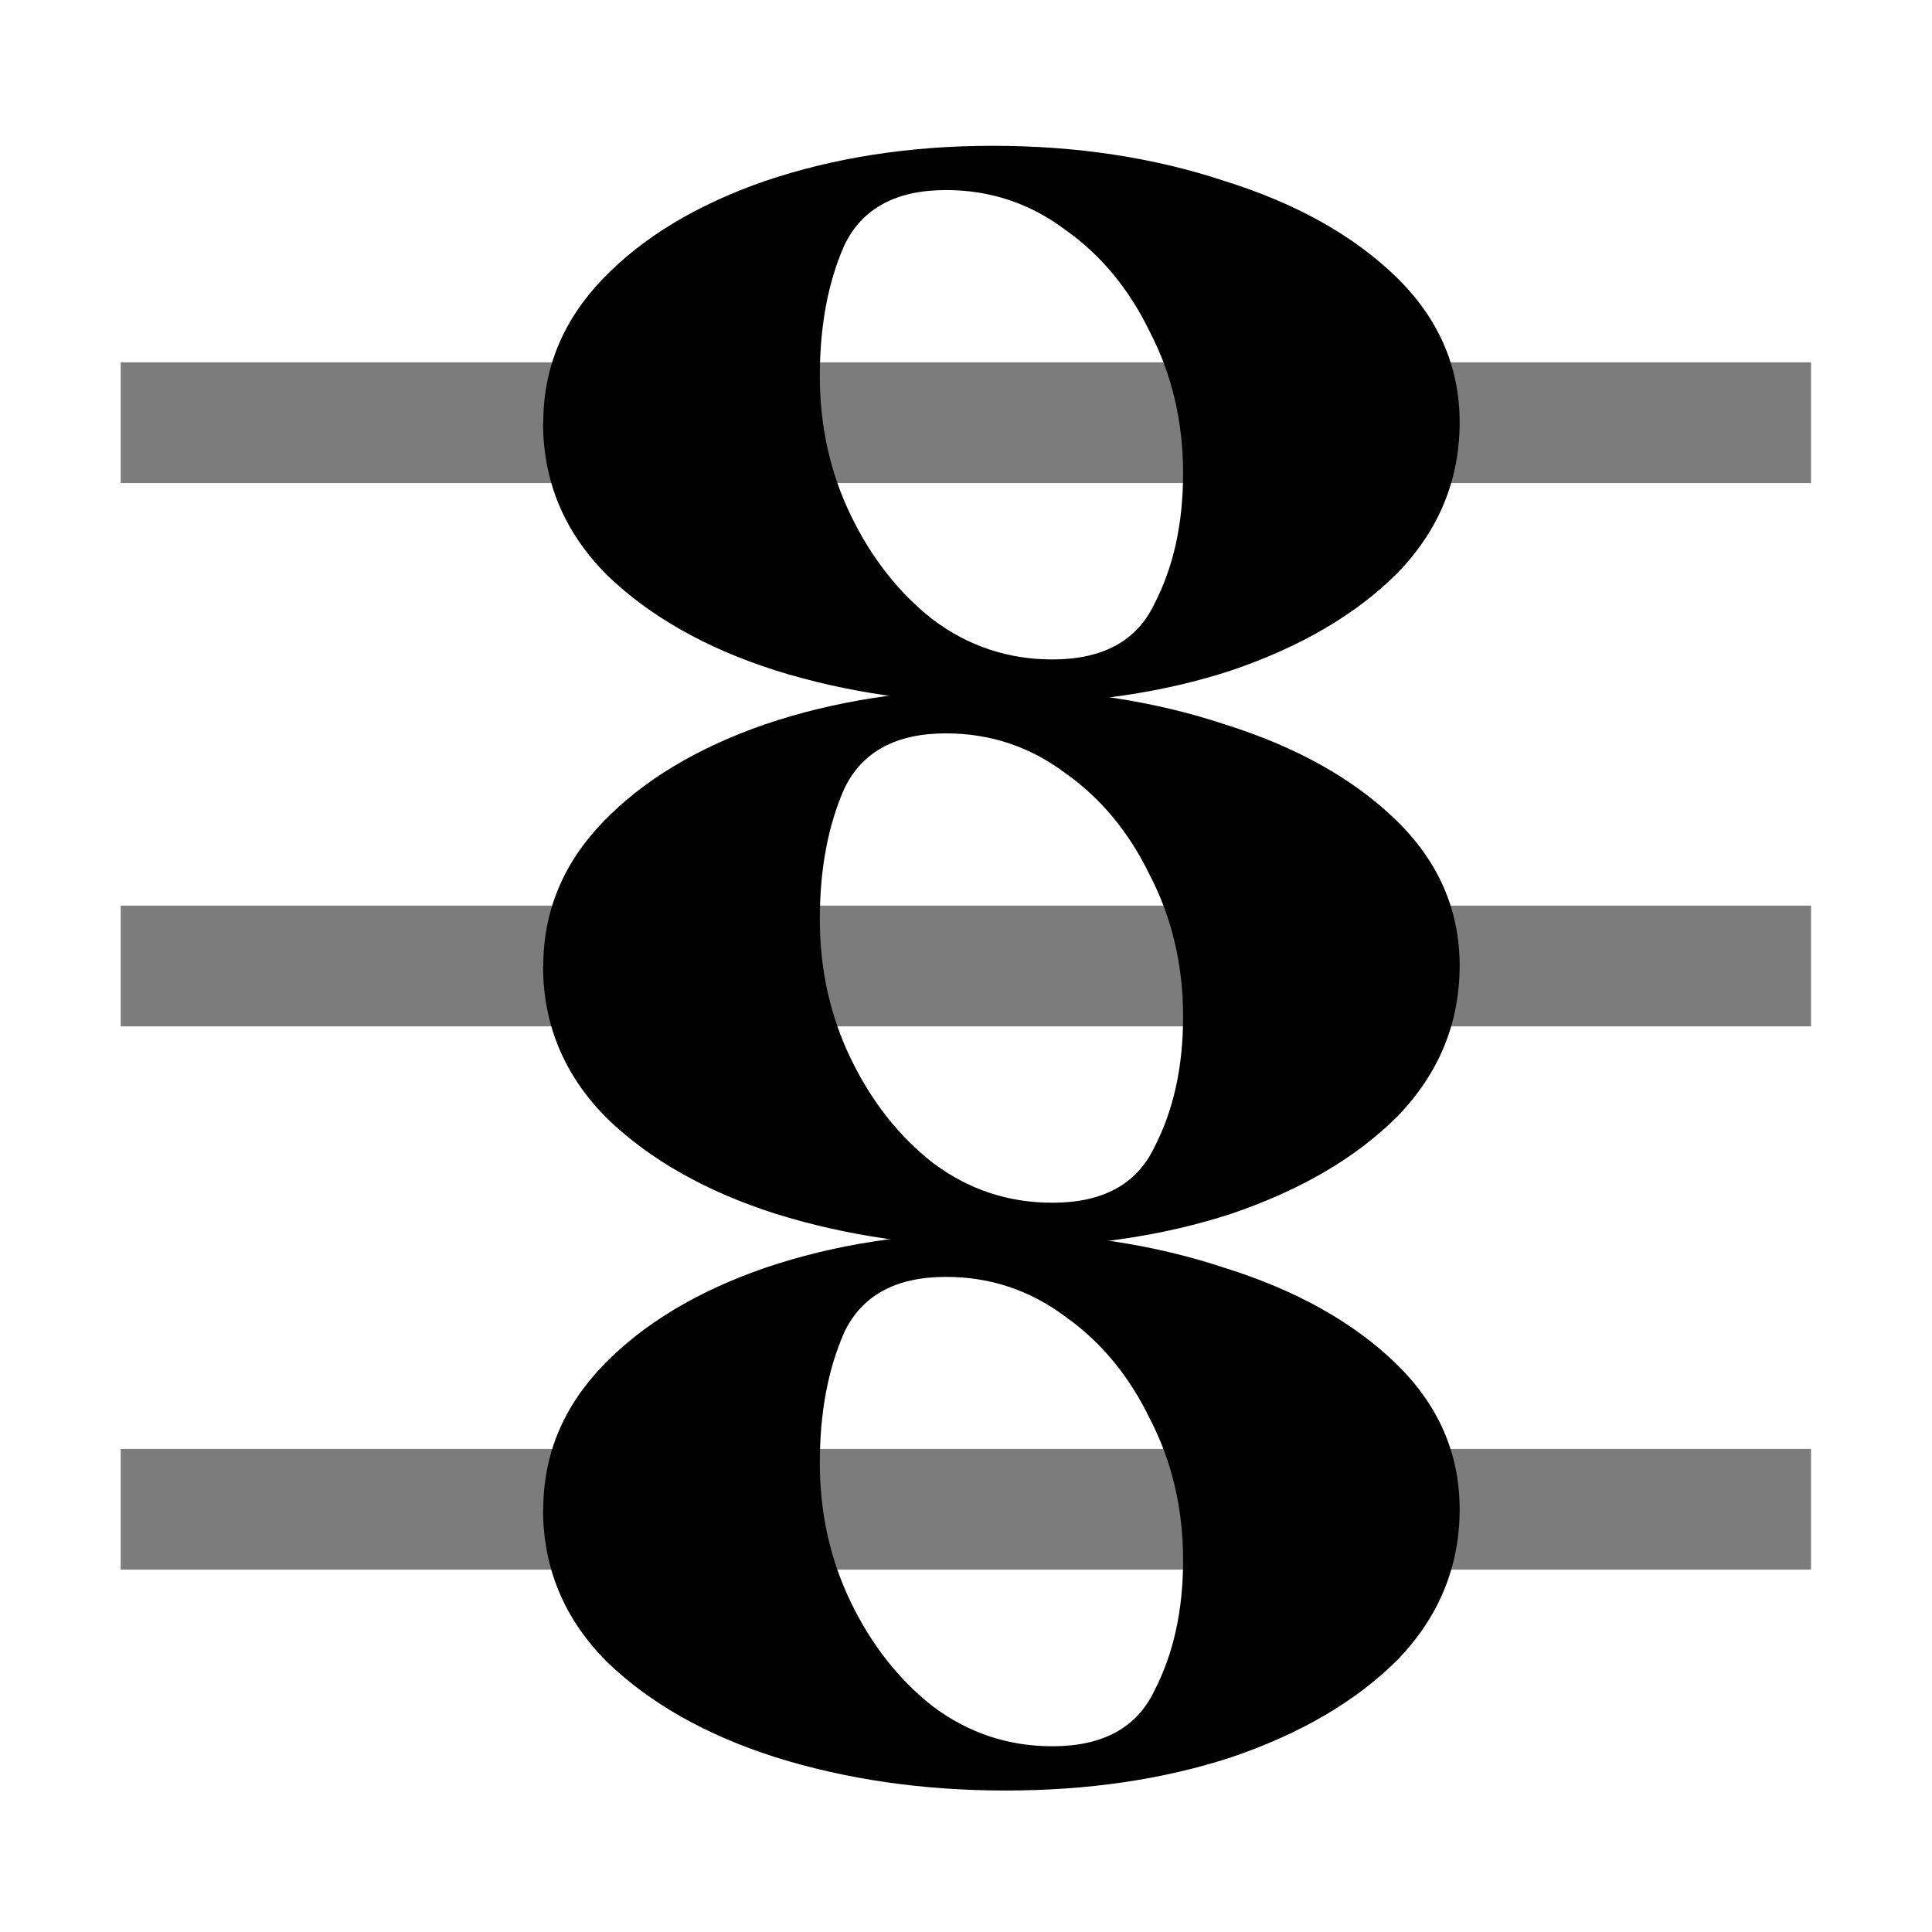
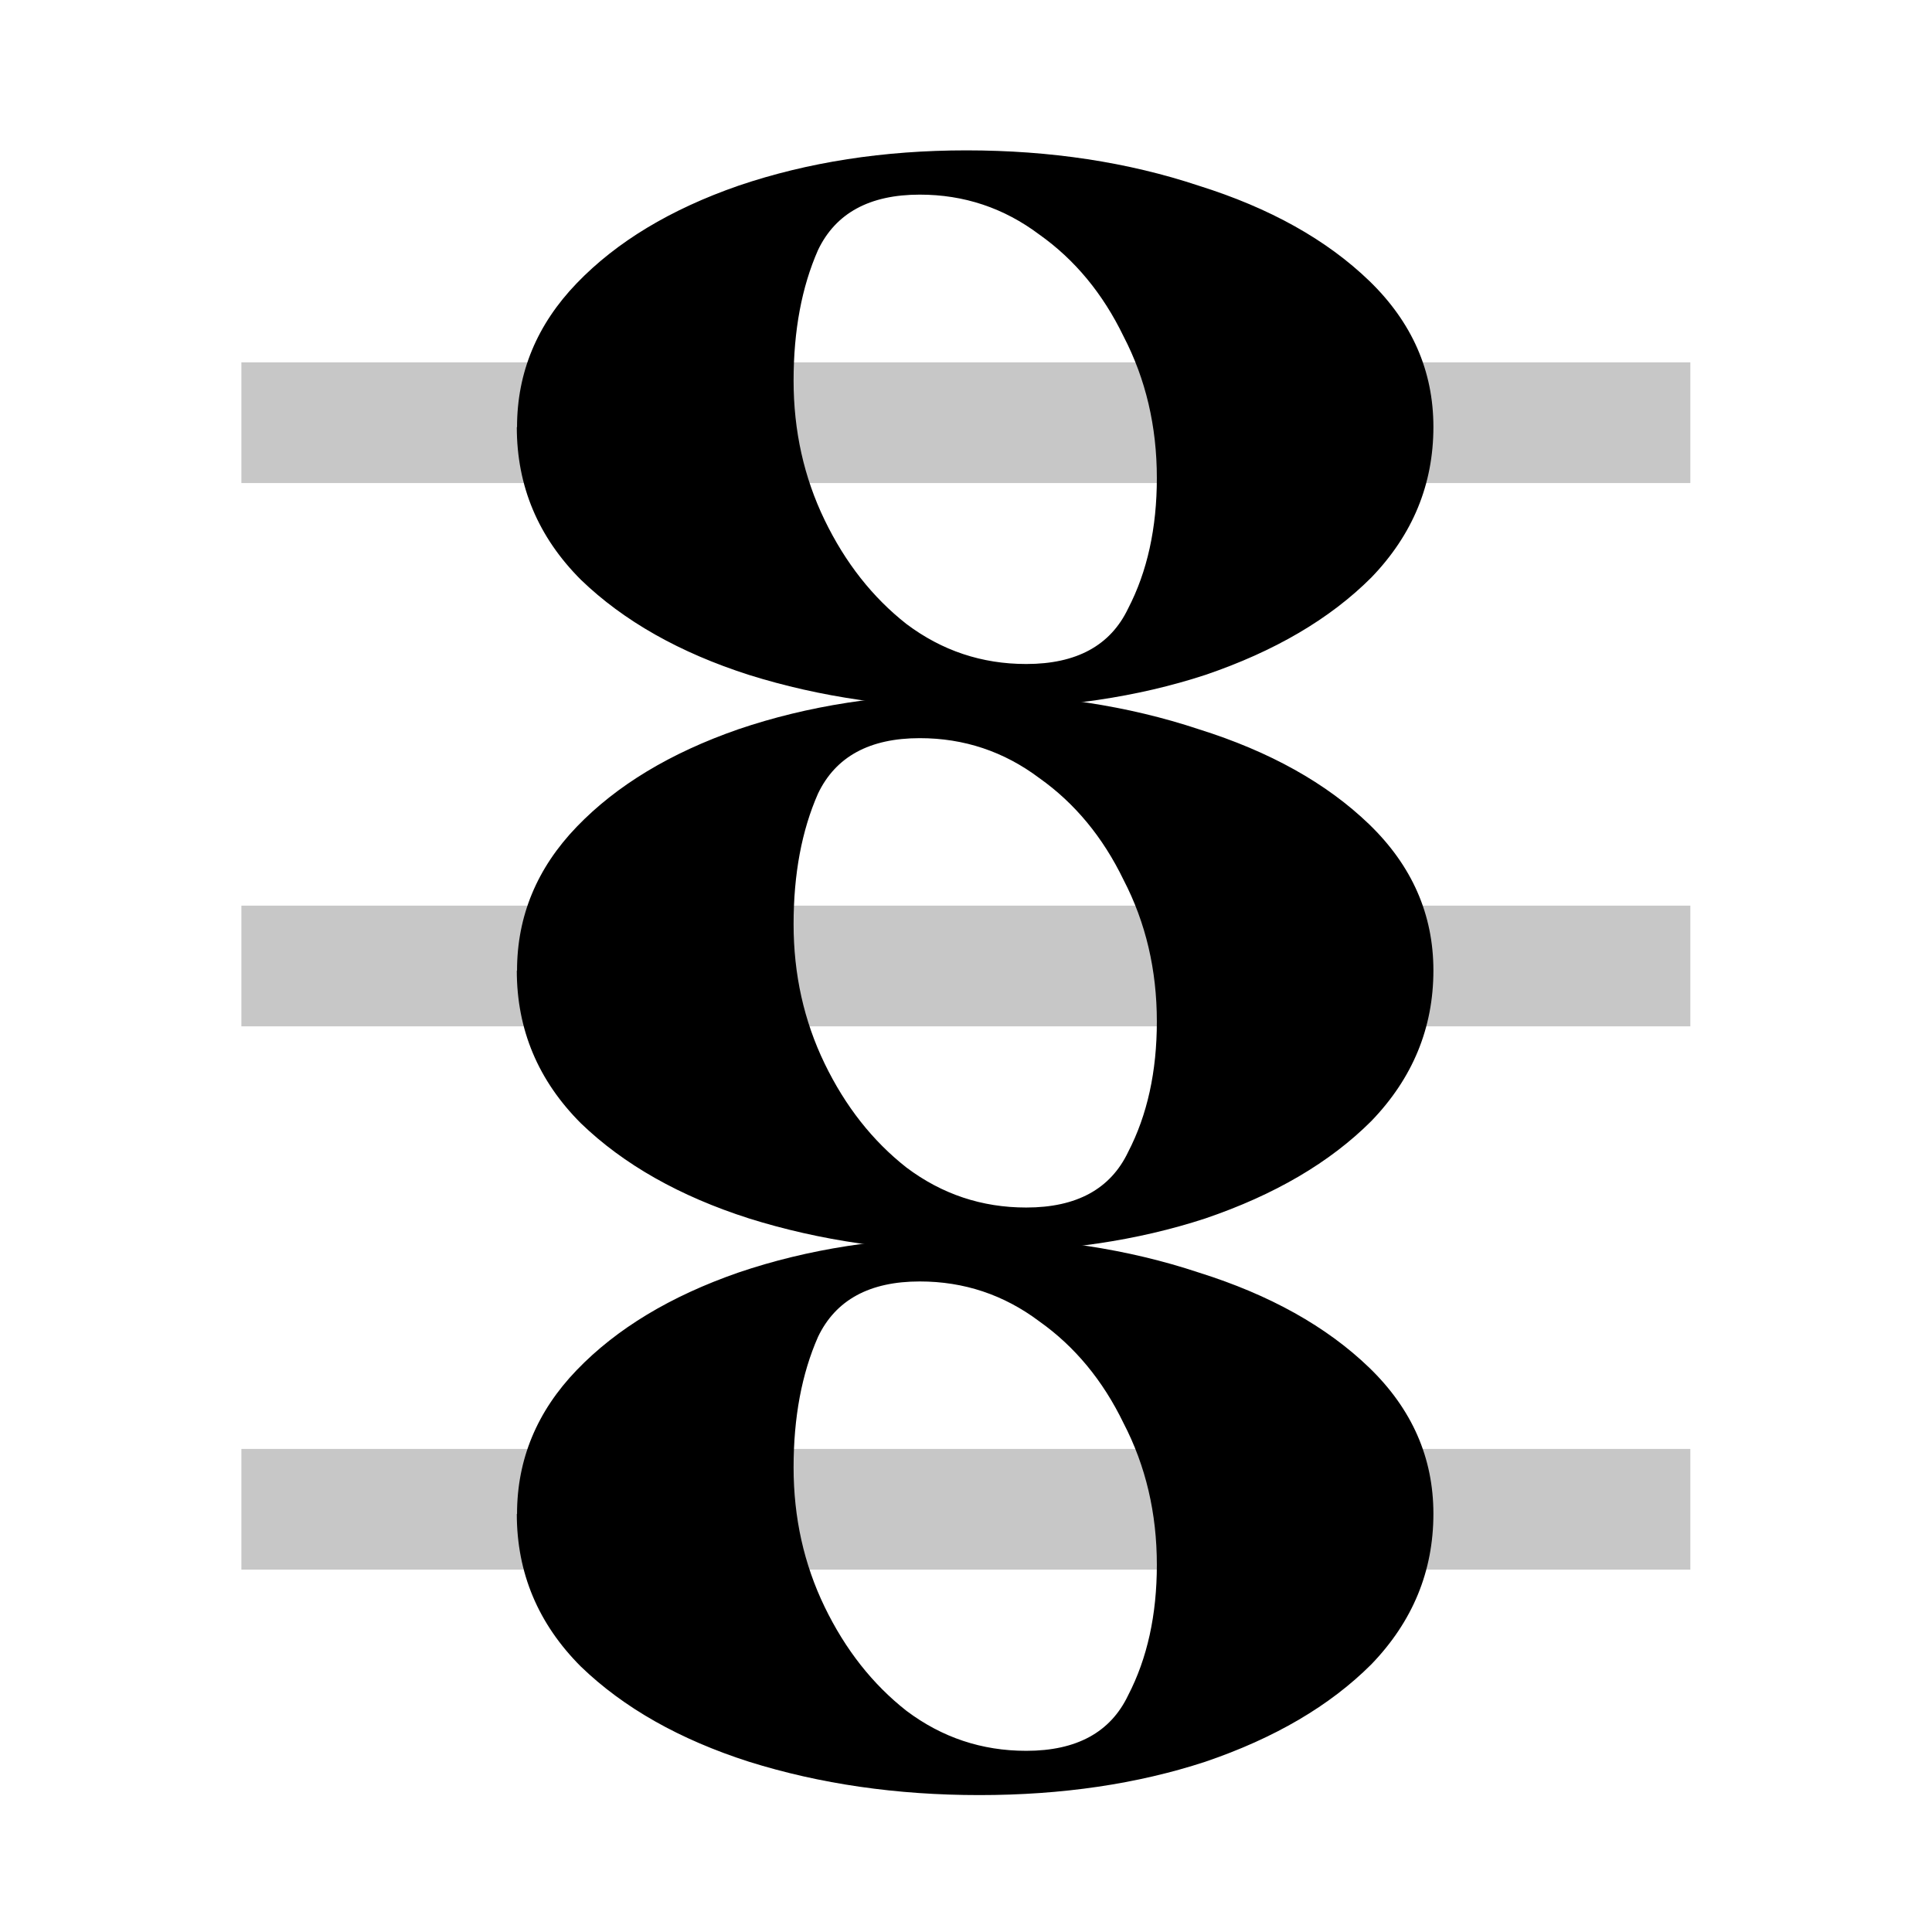
<svg xmlns="http://www.w3.org/2000/svg" width="32" height="32" viewBox="0 0 8.467 8.467" version="1.1" id="svg5">
  <defs id="defs2" />
  <g id="layer1" transform="translate(-40.9681,-41.52903)">
    <g aria-label="𝅝𝄞" id="text2168" style="font-size:10.583px;line-height:1.25;letter-spacing:0px;word-spacing:0px;stroke-width:0.265">
-       <path d="m 43.349,43.381 q 0,-0.359 0.262,-0.631 0.262,-0.272 0.708,-0.427 0.456,-0.155 0.999,-0.155 0.553,0 1.019,0.155 0.466,0.146 0.747,0.417 0.281,0.272 0.281,0.64 0,0.378 -0.272,0.66 -0.272,0.272 -0.728,0.427 -0.446,0.146 -0.99,0.146 -0.543,0 -1.009,-0.146 -0.456,-0.146 -0.737,-0.417 -0.281,-0.281 -0.281,-0.669 z m 2.232,1.038 q 0.33,0 0.446,-0.243 0.126,-0.243 0.126,-0.572 0,-0.34 -0.146,-0.621 -0.136,-0.281 -0.369,-0.446 -0.233,-0.175 -0.524,-0.175 -0.33,0 -0.446,0.243 -0.107,0.243 -0.107,0.572 0,0.33 0.136,0.611 0.136,0.281 0.359,0.456 0.233,0.175 0.524,0.175 z" id="path823-47-1" style="font-size:10.583px;line-height:1.25;letter-spacing:0px;word-spacing:0px;stroke-width:0.243" />
-       <path d="m 43.349,45.762 q 0,-0.359 0.262,-0.631 0.262,-0.272 0.708,-0.427 0.456,-0.155 0.999,-0.155 0.553,0 1.019,0.155 0.466,0.146 0.747,0.417 0.281,0.272 0.281,0.64 0,0.378 -0.272,0.66 -0.272,0.272 -0.728,0.427 -0.446,0.146 -0.99,0.146 -0.543,0 -1.009,-0.146 -0.456,-0.146 -0.737,-0.417 -0.281,-0.281 -0.281,-0.669 z m 2.232,1.038 q 0.33,0 0.446,-0.243 0.126,-0.243 0.126,-0.572 0,-0.34 -0.146,-0.621 -0.136,-0.281 -0.369,-0.446 -0.233,-0.175 -0.524,-0.175 -0.33,0 -0.446,0.243 -0.107,0.243 -0.107,0.572 0,0.33 0.136,0.611 0.136,0.281 0.359,0.456 0.233,0.175 0.524,0.175 z" id="path823-47-1-1" style="font-size:10.583px;line-height:1.25;letter-spacing:0px;word-spacing:0px;stroke-width:0.243" />
-       <path d="m 43.349,48.144 q 0,-0.359 0.262,-0.631 0.262,-0.272 0.708,-0.427 0.456,-0.155 0.999,-0.155 0.553,0 1.019,0.155 0.466,0.146 0.747,0.417 0.281,0.272 0.281,0.64 0,0.378 -0.272,0.66 -0.272,0.272 -0.728,0.427 -0.446,0.146 -0.99,0.146 -0.543,0 -1.009,-0.146 -0.456,-0.146 -0.737,-0.417 -0.281,-0.281 -0.281,-0.669 z m 2.232,1.038 q 0.33,0 0.446,-0.243 0.126,-0.243 0.126,-0.572 0,-0.34 -0.146,-0.621 -0.136,-0.281 -0.369,-0.446 -0.233,-0.175 -0.524,-0.175 -0.33,0 -0.446,0.243 -0.107,0.243 -0.107,0.572 0,0.33 0.136,0.611 0.136,0.281 0.359,0.456 0.233,0.175 0.524,0.175 z" id="path823-47-1-5" style="font-size:10.583px;line-height:1.25;letter-spacing:0px;word-spacing:0px;stroke-width:0.243" />
-       <rect style="opacity:0.514;stroke-width:0.265;stroke-linejoin:round;stroke-dasharray:1.06, 0.265" id="rect1224" width="7.408" height="0.529" x="41.497" y="43.117" />
-       <rect style="opacity:0.514;stroke-width:0.265;stroke-linejoin:round;stroke-dasharray:1.06, 0.265" id="rect1226" width="7.408" height="0.529" x="41.497" y="45.498" />
-       <rect style="font-size:10.583px;line-height:1.25;letter-spacing:0px;word-spacing:0px;opacity:0.514;stroke-width:0.265;stroke-linejoin:round;stroke-dasharray:1.06, 0.265" id="rect1226-5" width="7.408" height="0.529" x="41.497" y="47.879" />
+       <path d="m 43.234,43.401 q 0,-0.359 0.262,-0.631 0.262,-0.272 0.708,-0.427 0.456,-0.155 0.999,-0.155 0.553,0 1.019,0.155 0.466,0.146 0.747,0.417 0.281,0.272 0.281,0.64 0,0.378 -0.272,0.66 -0.272,0.272 -0.728,0.427 -0.446,0.146 -0.99,0.146 -0.543,0 -1.009,-0.146 -0.456,-0.146 -0.737,-0.417 -0.281,-0.281 -0.281,-0.669 z m 2.232,1.038 q 0.33,0 0.446,-0.243 0.126,-0.243 0.126,-0.572 0,-0.34 -0.146,-0.621 -0.136,-0.281 -0.369,-0.446 -0.233,-0.175 -0.524,-0.175 -0.33,0 -0.446,0.243 -0.107,0.243 -0.107,0.572 0,0.33 0.136,0.611 0.136,0.281 0.359,0.456 0.233,0.175 0.524,0.175 z" id="path823-47-1" style="font-size:10.583px;line-height:1.25;letter-spacing:0px;word-spacing:0px;stroke-width:0.243" />
+       <path d="m 43.234,45.783 q 0,-0.359 0.262,-0.631 0.262,-0.272 0.708,-0.427 0.456,-0.155 0.999,-0.155 0.553,0 1.019,0.155 0.466,0.146 0.747,0.417 0.281,0.272 0.281,0.64 0,0.378 -0.272,0.66 -0.272,0.272 -0.728,0.427 -0.446,0.146 -0.99,0.146 -0.543,0 -1.009,-0.146 -0.456,-0.146 -0.737,-0.417 -0.281,-0.281 -0.281,-0.669 z m 2.232,1.038 q 0.33,0 0.446,-0.243 0.126,-0.243 0.126,-0.572 0,-0.34 -0.146,-0.621 -0.136,-0.281 -0.369,-0.446 -0.233,-0.175 -0.524,-0.175 -0.33,0 -0.446,0.243 -0.107,0.243 -0.107,0.572 0,0.33 0.136,0.611 0.136,0.281 0.359,0.456 0.233,0.175 0.524,0.175 z" id="path823-47-1-1" style="font-size:10.583px;line-height:1.25;letter-spacing:0px;word-spacing:0px;stroke-width:0.243" />
+       <path d="m 43.234,48.164 q 0,-0.359 0.262,-0.631 0.262,-0.272 0.708,-0.427 0.456,-0.155 0.999,-0.155 0.553,0 1.019,0.155 0.466,0.146 0.747,0.417 0.281,0.272 0.281,0.64 0,0.378 -0.272,0.66 -0.272,0.272 -0.728,0.427 -0.446,0.146 -0.99,0.146 -0.543,0 -1.009,-0.146 -0.456,-0.146 -0.737,-0.417 -0.281,-0.281 -0.281,-0.669 z m 2.232,1.038 q 0.33,0 0.446,-0.243 0.126,-0.243 0.126,-0.572 0,-0.34 -0.146,-0.621 -0.136,-0.281 -0.369,-0.446 -0.233,-0.175 -0.524,-0.175 -0.33,0 -0.446,0.243 -0.107,0.243 -0.107,0.572 0,0.33 0.136,0.611 0.136,0.281 0.359,0.456 0.233,0.175 0.524,0.175 z" id="path823-47-1-5" style="font-size:10.583px;line-height:1.25;letter-spacing:0px;word-spacing:0px;stroke-width:0.243" />
+       <rect style="font-size:10.583px;line-height:1.25;letter-spacing:0px;word-spacing:0px;opacity:0.22;stroke-width:0.245;stroke-linejoin:round;stroke-dasharray:0.981, 0.245" id="rect1224" width="6.35" height="0.529" x="42.026" y="43.117" />
+       <rect style="font-size:10.583px;line-height:1.25;letter-spacing:0px;word-spacing:0px;opacity:0.22;stroke-width:0.245;stroke-linejoin:round;stroke-dasharray:0.981, 0.245" id="rect1226" width="6.35" height="0.529" x="42.026" y="45.498" />
+       <rect style="font-size:10.583px;line-height:1.25;letter-spacing:0px;word-spacing:0px;opacity:0.22;stroke-width:0.245;stroke-linejoin:round;stroke-dasharray:0.981, 0.245" id="rect1226-5" width="6.35" height="0.529" x="42.026" y="47.879" />
    </g>
  </g>
</svg>
